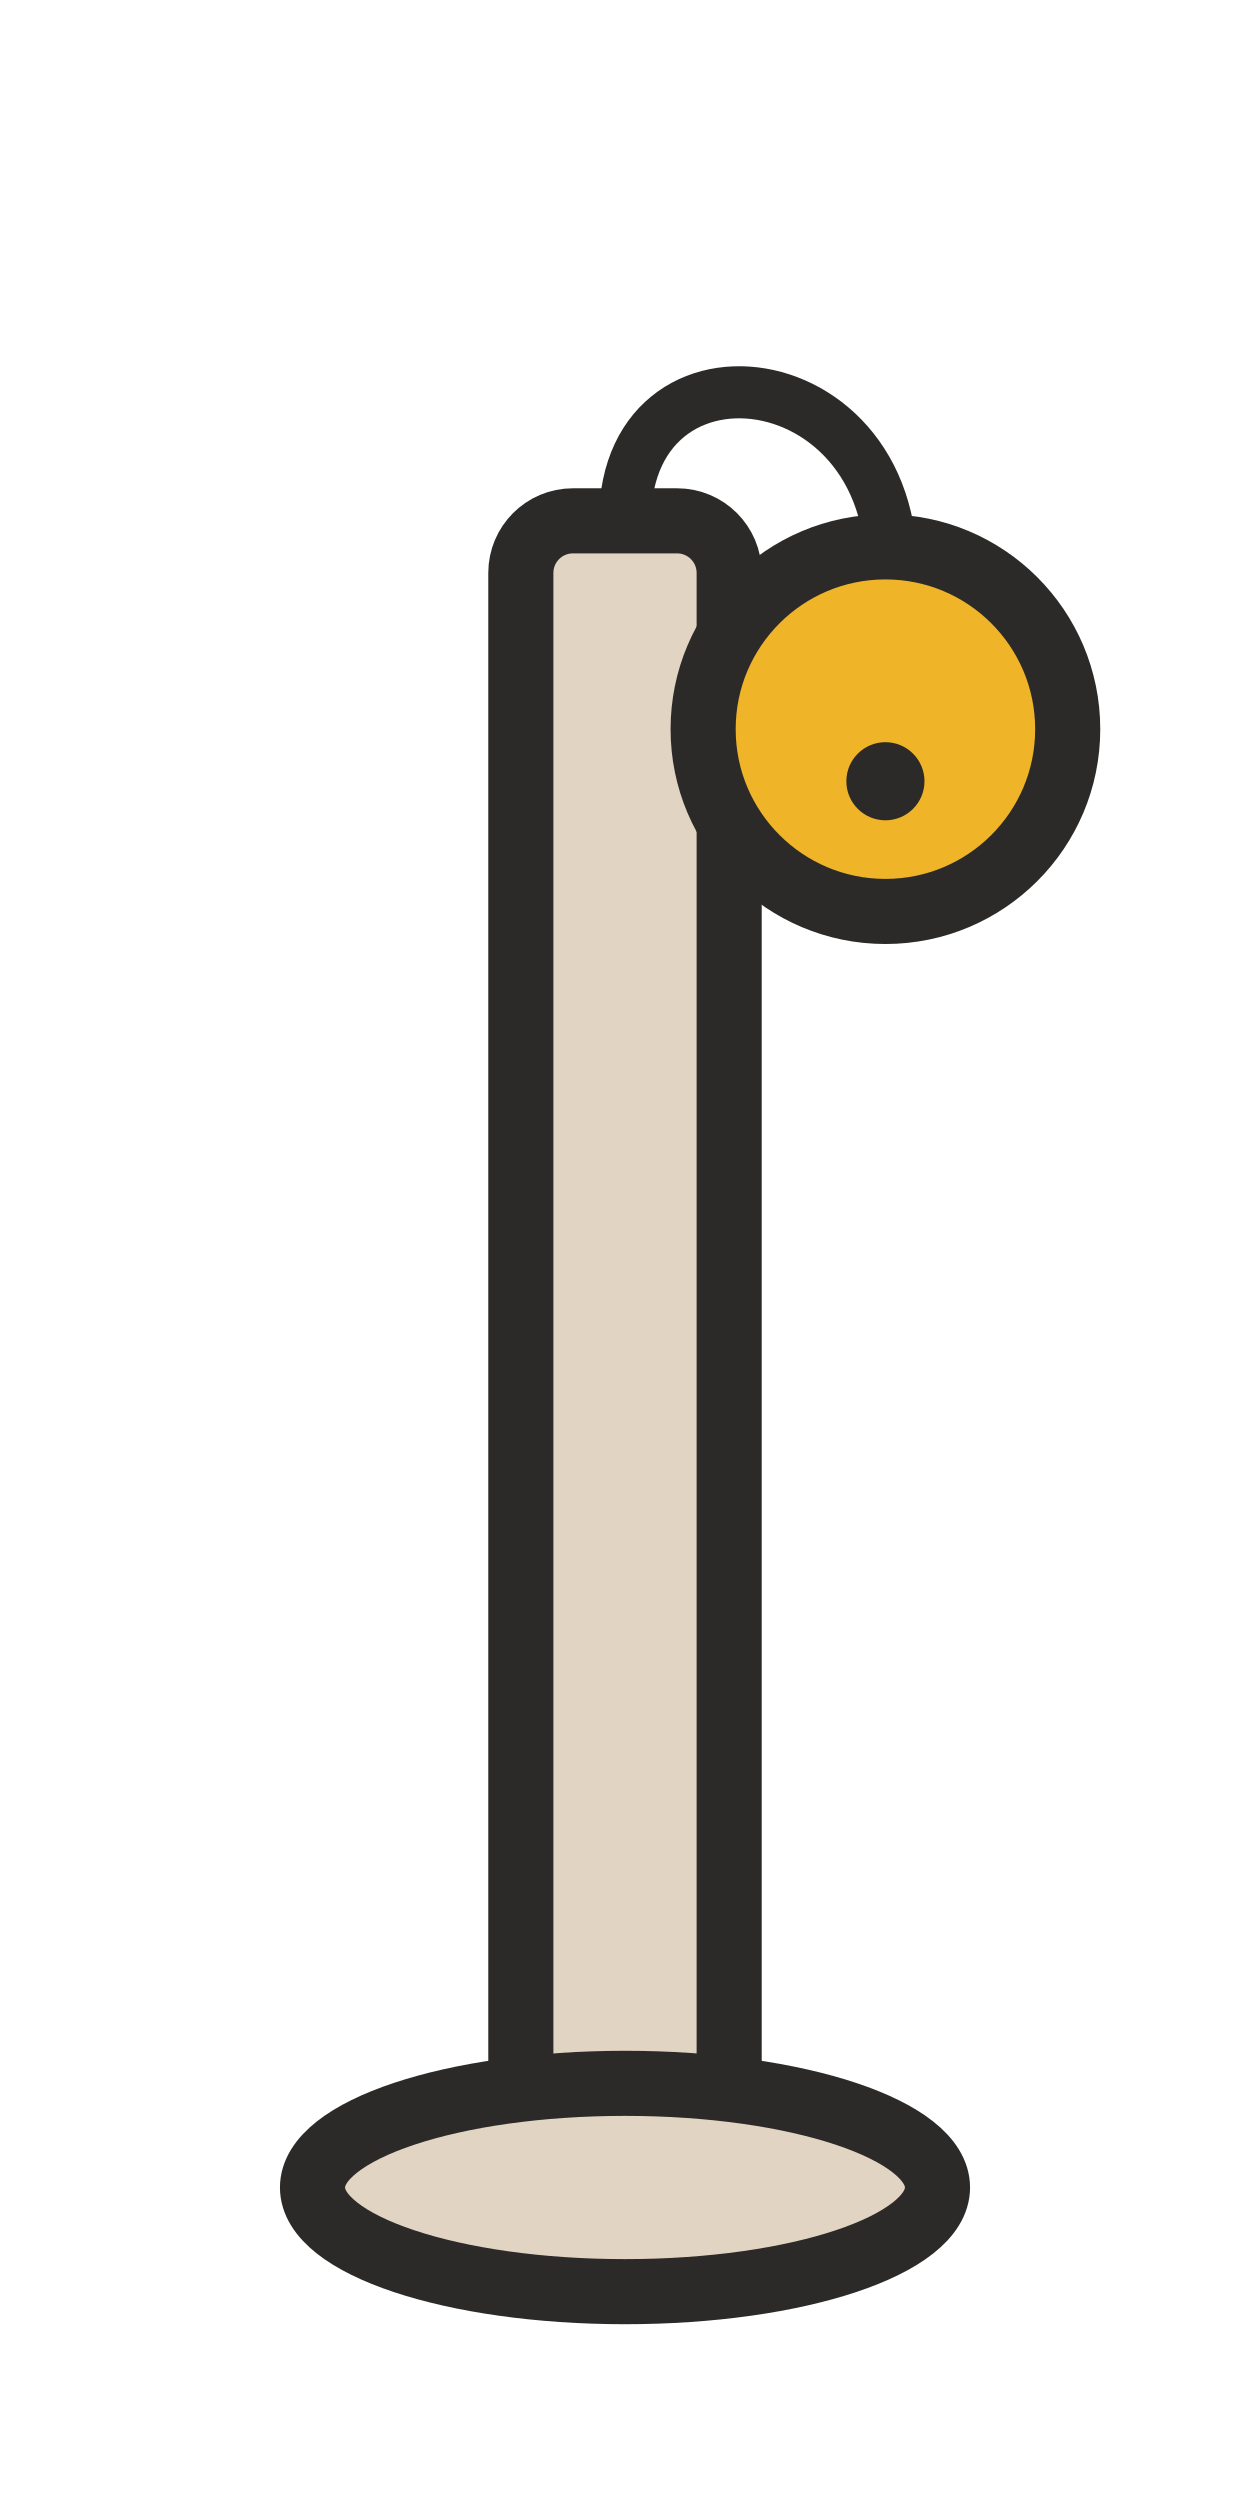
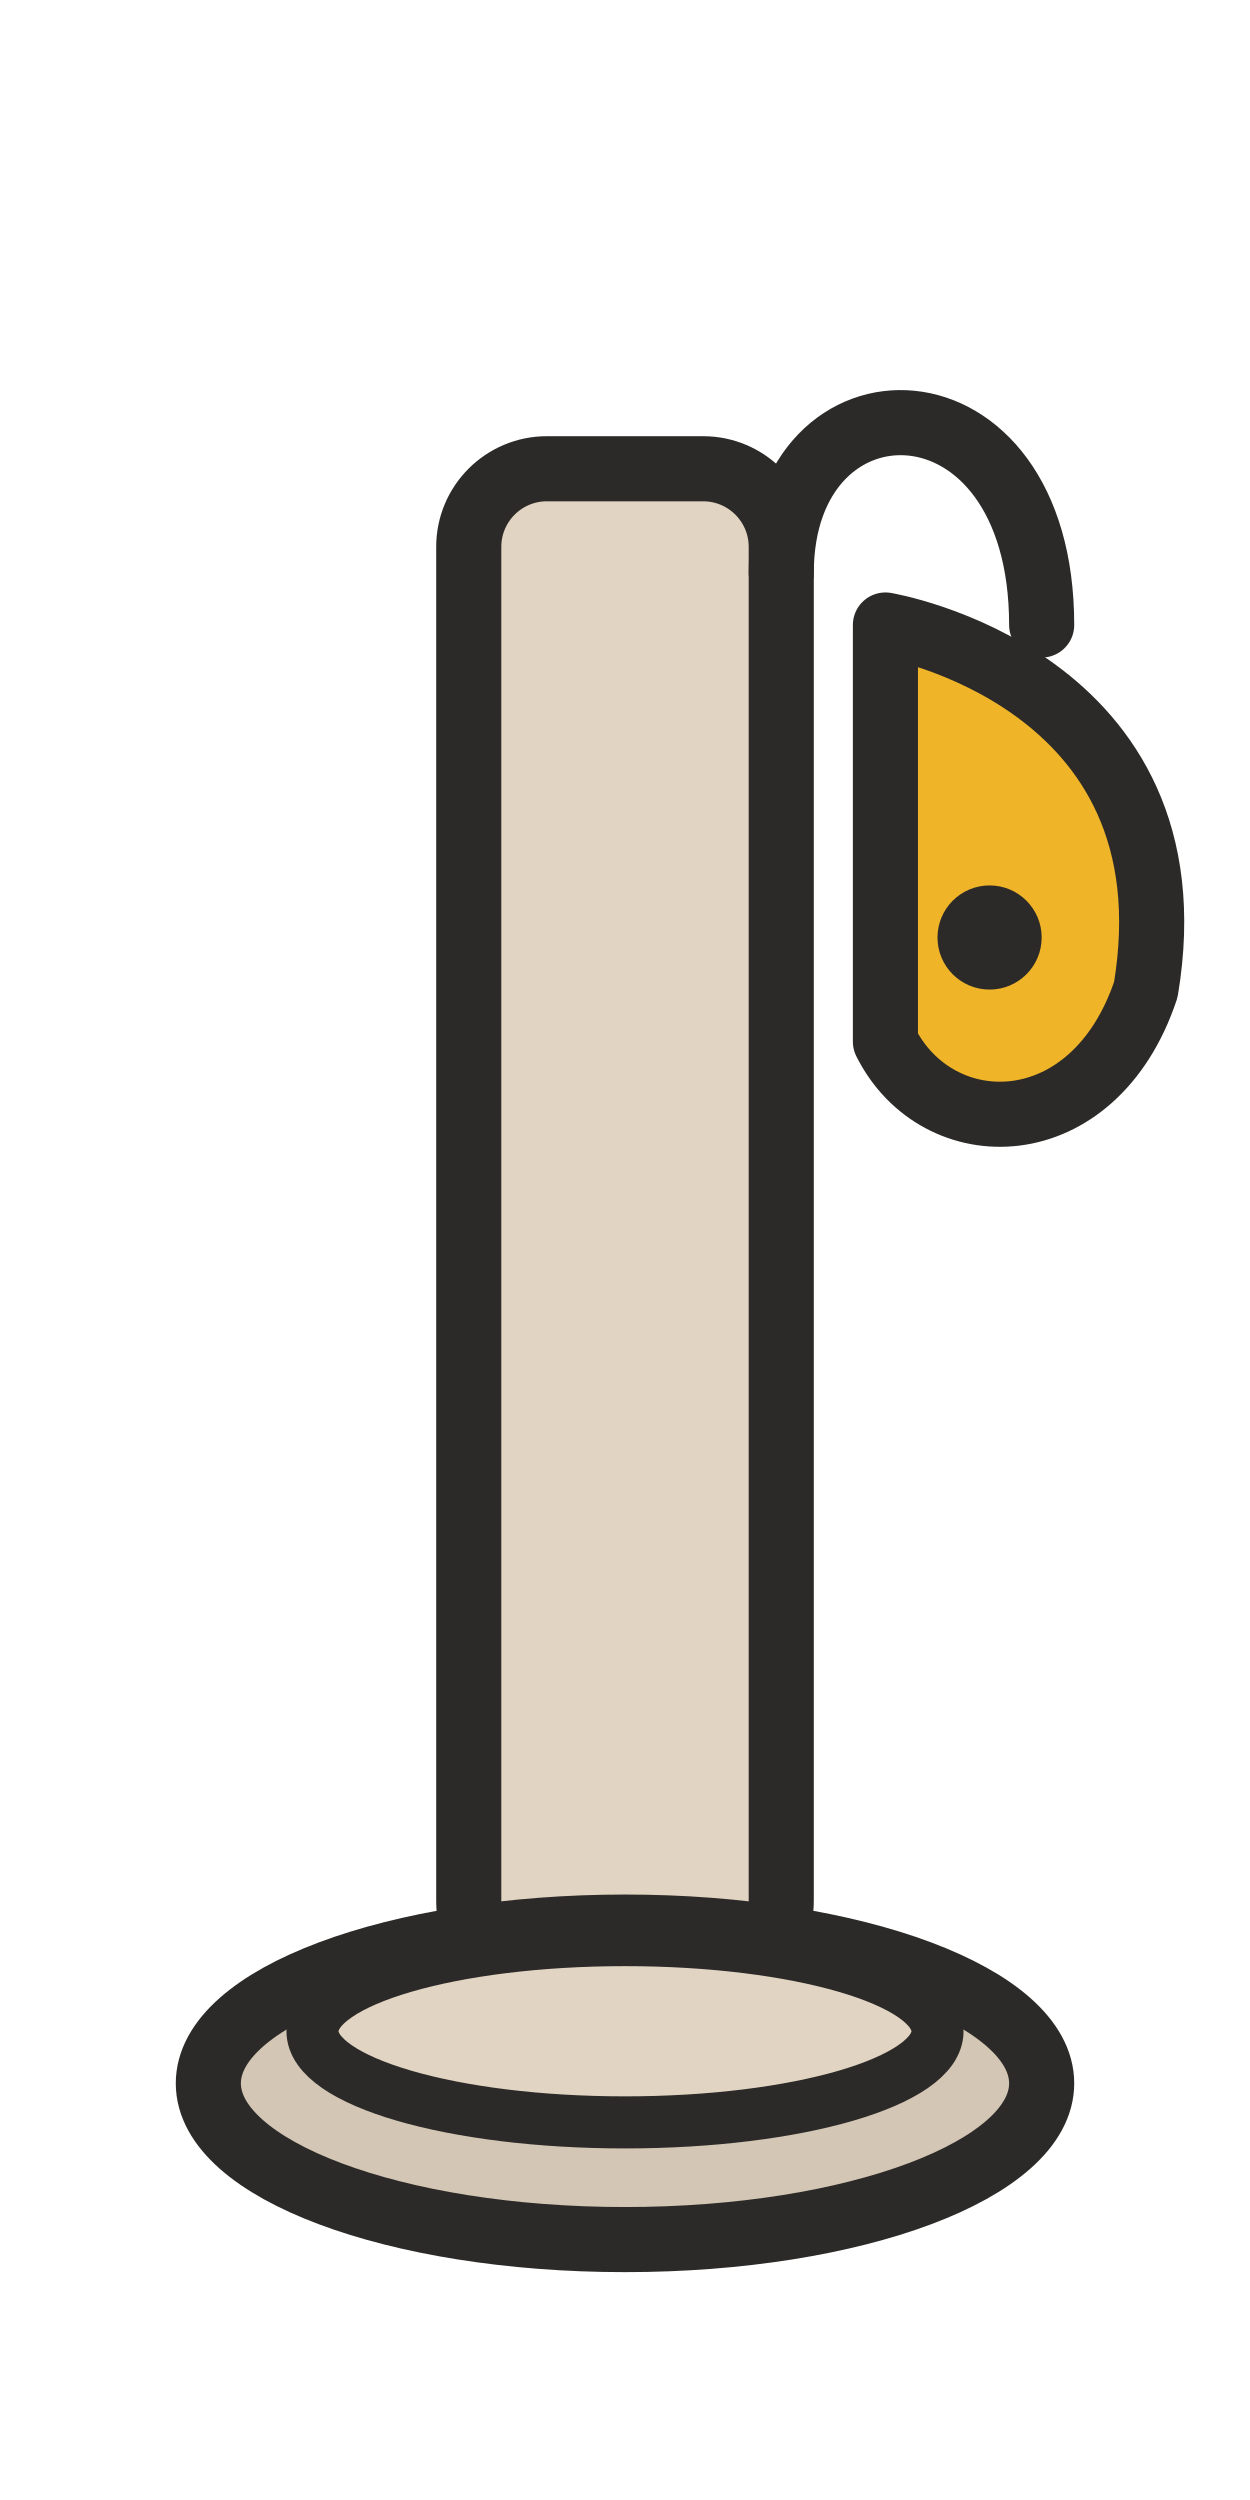
<svg xmlns="http://www.w3.org/2000/svg" width="48" height="96" viewBox="0 0 48 96" fill="none">
-   <rect x="20" y="20" width="8" height="64" rx="2" fill="#E2D4C2" stroke="#2B2A28" stroke-width="2.5" />
-   <path d="M24 20 C24 12 36 14 34 24" fill="none" stroke="#2B2A28" stroke-width="2" stroke-linecap="round" />
-   <circle cx="34" cy="28" r="7" fill="#F0B429" stroke="#2B2A28" stroke-width="2.5" />
-   <circle cx="34" cy="30" r="1.5" fill="#2B2A28" />
-   <ellipse cx="24" cy="84" rx="12" ry="4" fill="#E2D4C2" stroke="#2B2A28" stroke-width="2.5" />
+   <rect x="18" y="18" width="12" height="58" rx="3" fill="#E2D4C2" stroke="#2B2A28" stroke-width="2.5" />
+   <path d="M30 22 C30 14 40 14 40 24" fill="none" stroke="#2B2A28" stroke-width="2.5" stroke-linecap="round" />
+   <path d="M34 24 C34 24 46 26 44 38 C42 44 36 44 34 40 Z" fill="#F0B429" stroke="#2B2A28" stroke-width="2.5" stroke-linejoin="round" />
+   <circle cx="38" cy="36" r="2" fill="#2B2A28" />
+   <ellipse cx="24" cy="80" rx="16" ry="6" fill="#D4C6B4" stroke="#2B2A28" stroke-width="2.5" />
+   <ellipse cx="24" cy="78" rx="12" ry="3.5" fill="#E2D4C2" stroke="#2B2A28" stroke-width="2" />
</svg>
